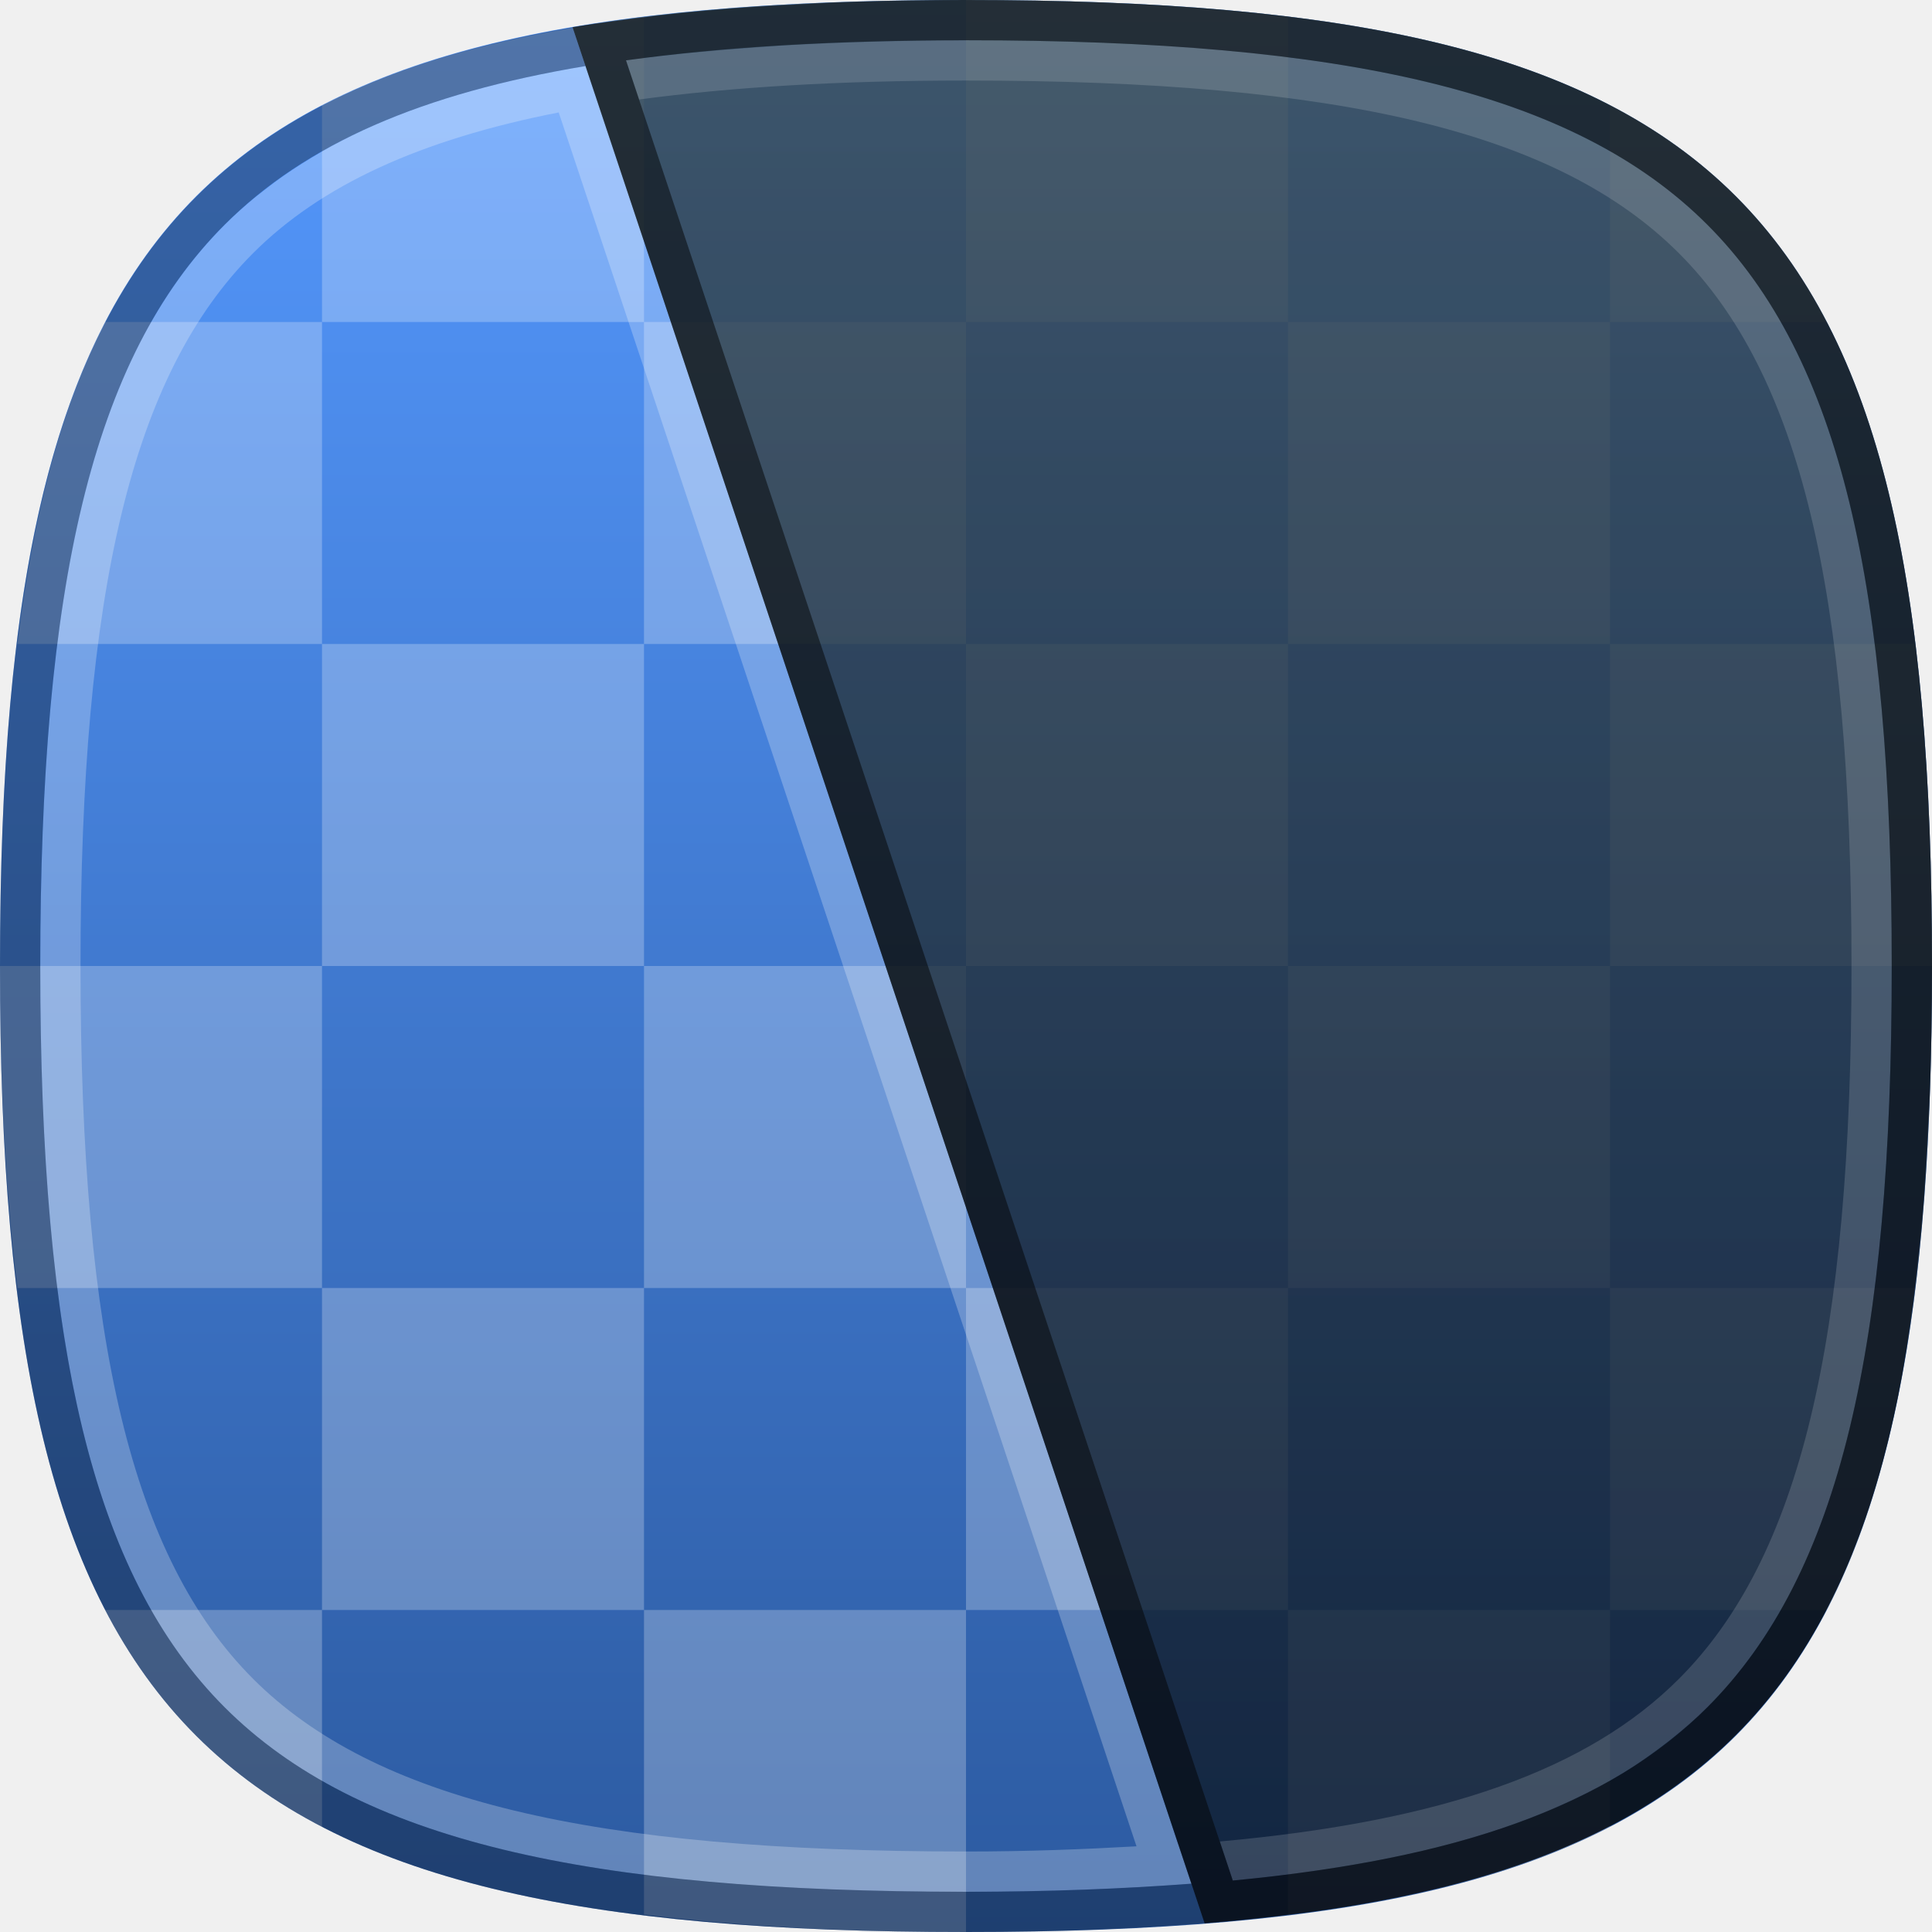
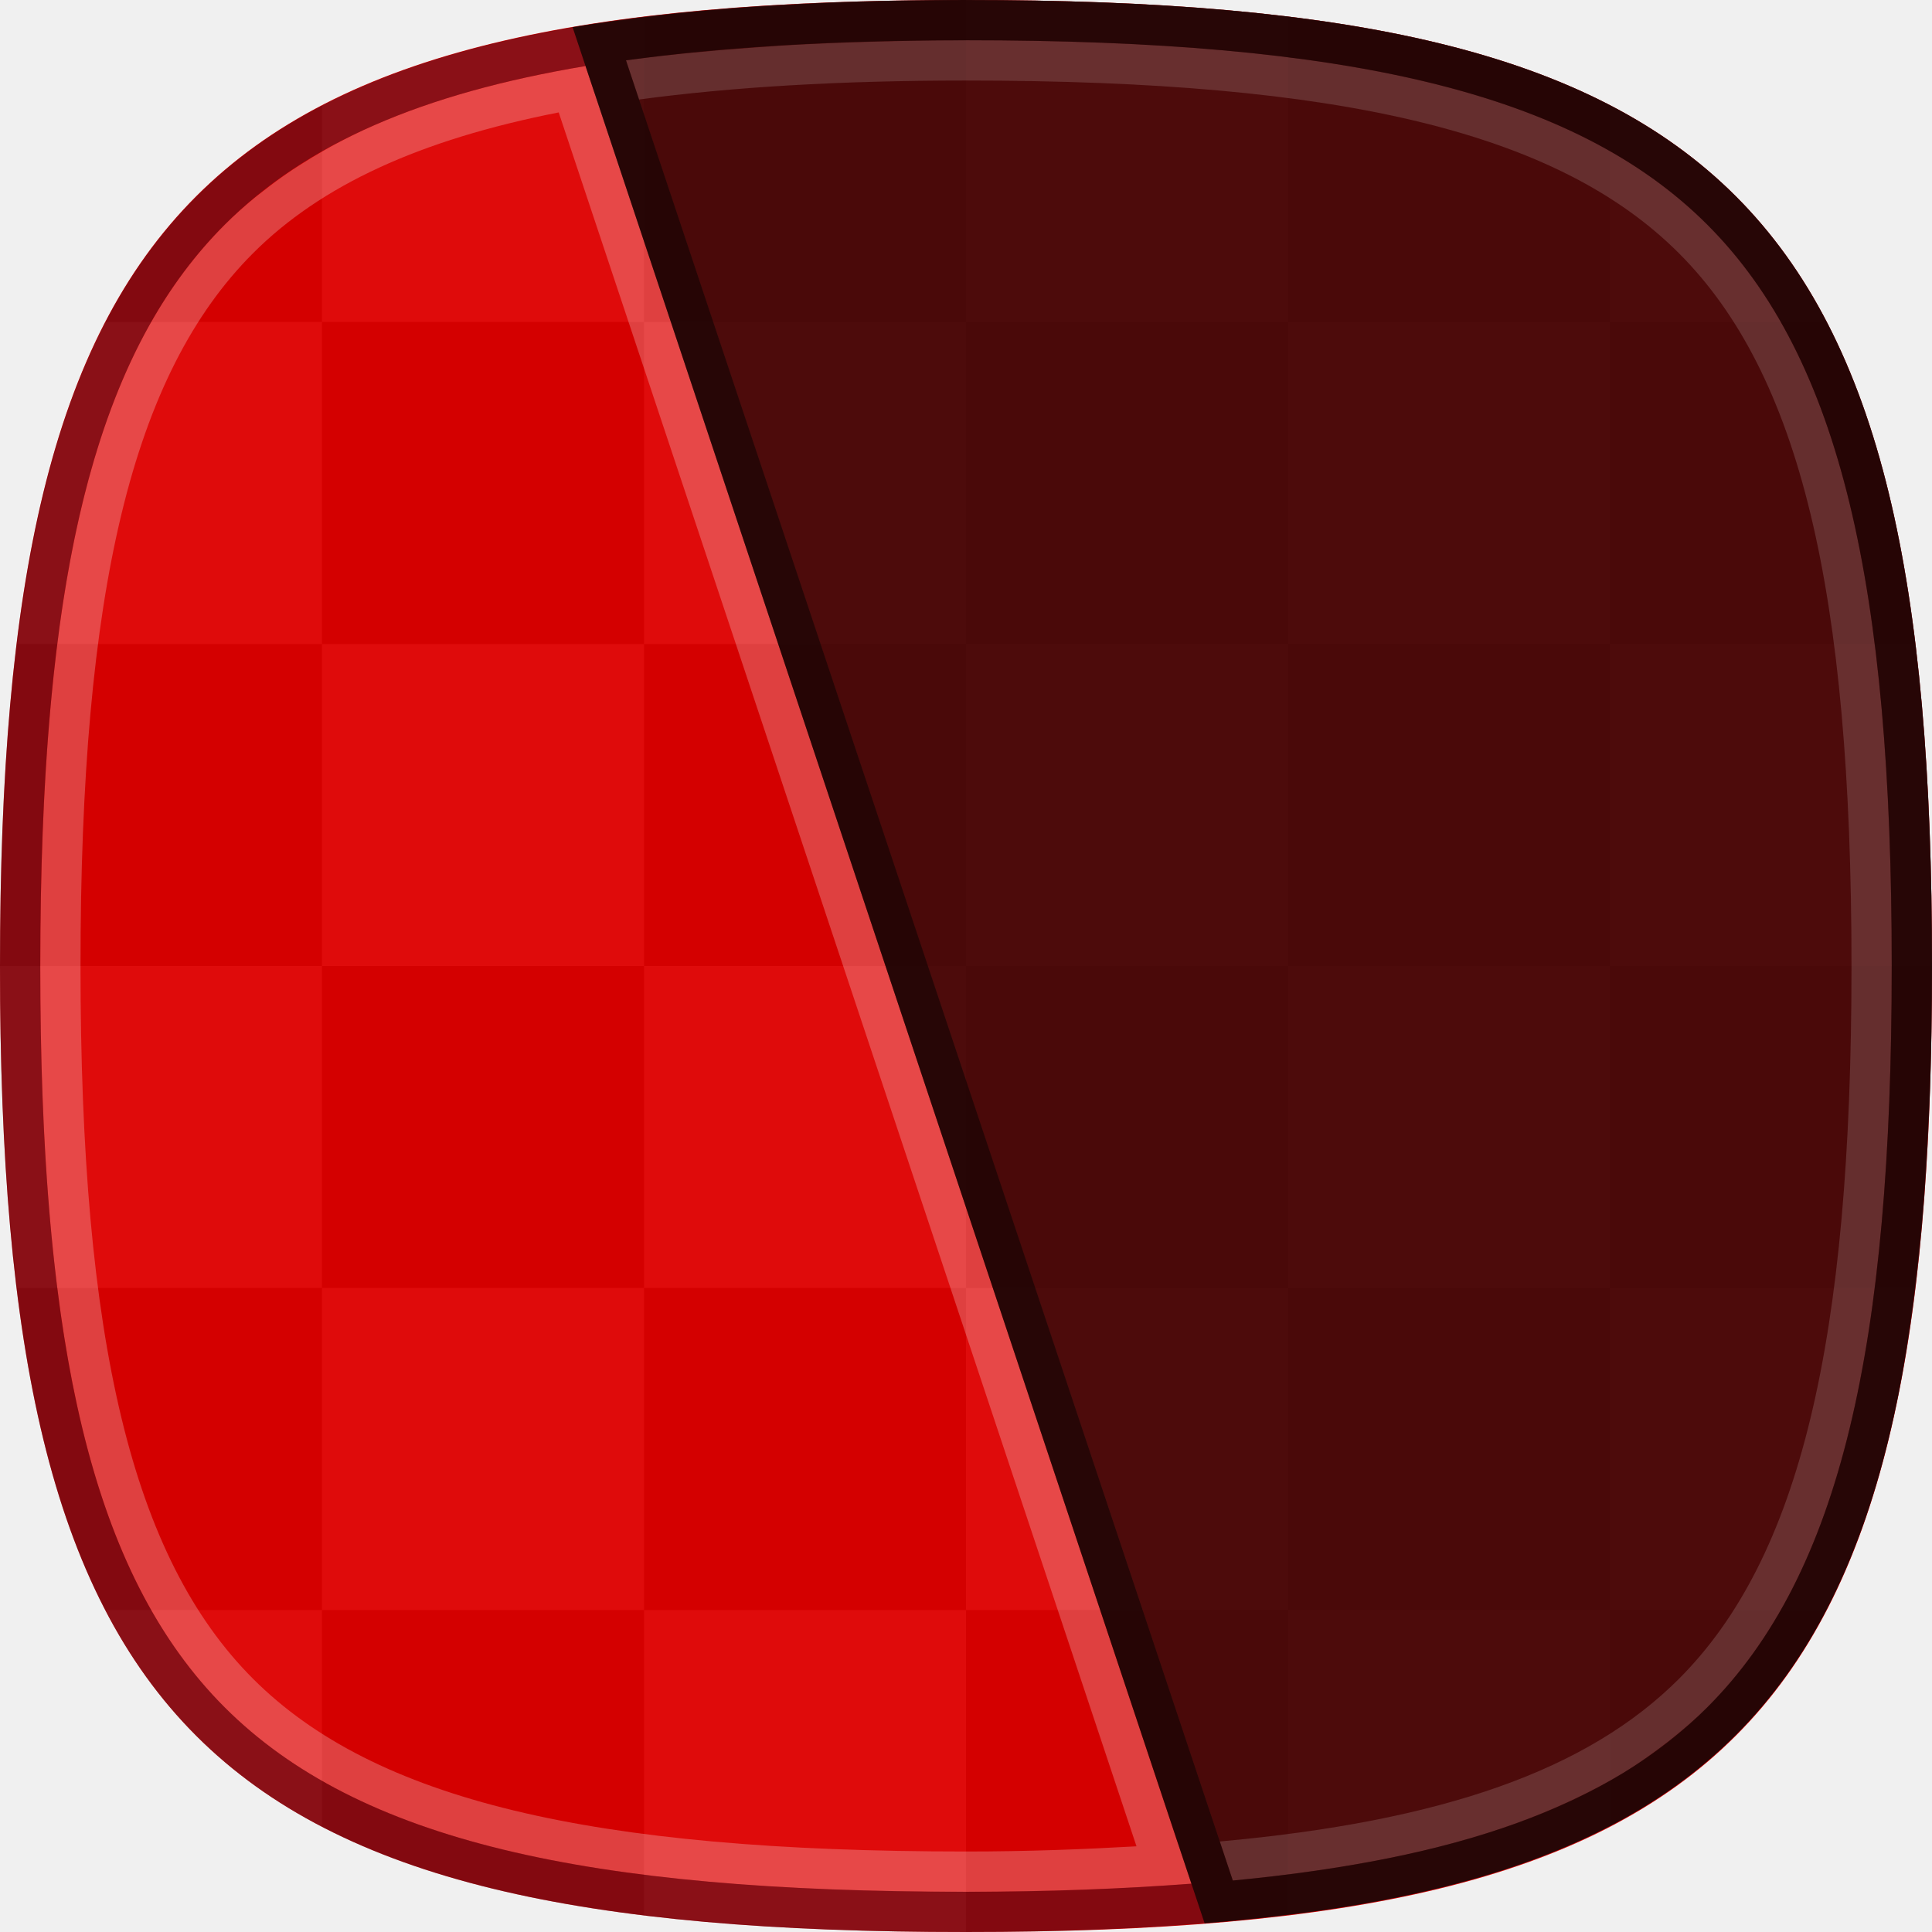
- <svg xmlns="http://www.w3.org/2000/svg" width="48" height="48" version="1.1" viewBox="0 0 48 48">
-   <defs>
+ <svg xmlns="http://www.w3.org/2000/svg" width="48" height="48" version="1.1" viewBox="0 0 48 48" id="svg166">
+   <defs id="defs150">
    <linearGradient id="linearGradient840" x1="-1" x2="-1" y1="48" gradientUnits="userSpaceOnUse">
-       <stop stop-color="#2c5aa0" offset="0" />
-       <stop stop-color="#5599ff" offset="1" />
+       <stop stop-color="#2c5aa0" offset="0" id="stop140" />
+       <stop stop-color="#5599ff" offset="1" id="stop142" />
    </linearGradient>
    <linearGradient id="linearGradient1289" x1="49" x2="49" y1="48" gradientUnits="userSpaceOnUse">
-       <stop stop-color="#0b1728" offset="0" />
-       <stop stop-color="#374548" offset="1" />
+       <stop stop-color="#0b1728" offset="0" id="stop145" />
+       <stop stop-color="#374548" offset="1" id="stop147" />
    </linearGradient>
  </defs>
-   <path d="m24 4.8941e-7c19 0 24 5 24 24s-5 24-24 24-24-5-24-24 5-24 24-24z" fill="url(#linearGradient840)" />
-   <path d="m24 0v8h8v-7.566c-2.349-0.289-4.979-0.434-8-0.434zm8 8v8h8v-8h-8zm8 0h5.385c-1.242-2.392-2.993-4.143-5.385-5.385v5.385zm0 8v8h8c0-3.021-0.145-5.651-0.434-8h-7.566zm0 8h-8v8h8v-8zm0 8v8h5.385c1.101-2.12 1.785-4.779 2.182-8h-7.566zm0 8h-8v7.566c3.221-0.396 5.88-1.081 8-2.182v-5.385zm-8 0v-8h-8v8h8zm-8 0h-8v7.566c2.349 0.289 4.979 0.434 8 0.434v-8zm-8 0v-8h-8v8h8zm-8 0h-5.385c1.242 2.392 2.993 4.143 5.385 5.385v-5.385zm0-8v-8h-8c0 3.021 0.145 5.651 0.434 8h7.566zm0-8h8v-8h-8v8zm0-8v-8h-5.385c-1.101 2.12-1.785 4.779-2.182 8h7.566zm0-8h8v-7.566c-3.221 0.396-5.88 1.081-8 2.182v5.385zm8 0v8h8v-8h-8zm8 8v8h8v-8h-8zm0 8h-8v8h8v-8z" fill="#ffffff" opacity=".25" />
-   <path d="m24 0c-3.797 0-7.025 0.205-9.775 0.676l15.703 47.107c14.122-1.111 18.072-6.943 18.072-23.783 0-19-5-24-24-24z" fill="url(#linearGradient1289)" opacity=".8" />
-   <path d="m24 1c-0.987 0-1.91 0.022-2.816 0.051-0.399 0.013-0.788 0.029-1.172 0.049-0.457 0.022-0.894 0.053-1.33 0.084-1.042 0.076-2.037 0.17-2.967 0.295-0.052 0.007-0.11 0.012-0.162 0.02 9e-3 0.031 0.018 0.051 0.027 0.082l0.297 0.891c2.31-0.309 4.974-0.471 8.123-0.471 9.325 0 14.704 1.282 17.711 4.289 3.007 3.007 4.289 8.386 4.289 17.711s-1.282 14.704-4.289 17.711c-2.252 2.252-5.835 3.536-11.406 4.039l0.312 0.936c0.004 0.013 0.006 0.022 0.01 0.035 0.743-0.07 1.45-0.156 2.129-0.256 1.223-0.179 2.348-0.404 3.377-0.684 0.011-3e-3 0.022-0.005 0.033-0.008 0.009-0.002 0.017-0.005 0.025-0.008 1.018-0.279 1.939-0.614 2.779-1.002 0.067-0.031 0.134-0.062 0.199-0.094 0.405-0.194 0.793-0.399 1.158-0.621 0.344-0.209 0.663-0.435 0.973-0.67 0.086-0.065 0.171-0.13 0.254-0.197 0.302-0.243 0.594-0.494 0.863-0.764 3.316-3.316 4.582-9.006 4.582-18.418s-1.266-15.102-4.582-18.418c-3.316-3.316-9.006-4.582-18.418-4.582z" fill="#ffffff" opacity=".15" />
-   <path d="m14.547 1.641c-0.502 0.084-0.986 0.178-1.453 0.279-0.009 0.002-0.018 0.004-0.027 0.006-0.467 0.102-0.917 0.213-1.35 0.334-0.871 0.244-1.675 0.526-2.414 0.85-0.009 0.004-0.018 0.008-0.027 0.012-0.331 0.145-0.646 0.301-0.951 0.463-0.081 0.043-0.159 0.088-0.238 0.133-0.228 0.127-0.448 0.261-0.662 0.398-0.096 0.062-0.192 0.124-0.285 0.188-0.203 0.139-0.398 0.284-0.588 0.434-0.076 0.06-0.155 0.117-0.229 0.178-0.258 0.213-0.507 0.434-0.74 0.668-2.902 2.901-4.234 7.621-4.521 15.061-0.041 1.063-0.061 2.181-0.061 3.357 0 8.824 1.113 14.376 3.984 17.768 0.191 0.226 0.39 0.443 0.598 0.65 3.316 3.316 9.006 4.582 18.418 4.582 1.025 0 1.999-0.018 2.93-0.053 0.929-0.034 1.816-0.084 2.67-0.148l-0.328-0.982c-6.23e-4 4.5e-5 -0.001-4.4e-5 -0.002 0l-14.498-43.508h-0.002l-0.223-0.668zm-0.666 1.152 14.355 43.078c-1.319 0.075-2.699 0.129-4.236 0.129-9.325 0-14.704-1.282-17.711-4.289-3.007-3.007-4.289-8.386-4.289-17.711s1.282-14.704 4.289-17.711c1.685-1.685 4.139-2.817 7.592-3.496z" fill="#ffffff" opacity=".25" />
-   <path d="m14.225 0.676c-11.014 1.887-14.225 8.121-14.225 23.324 0 19 5 24 24 24 2.16 0 4.116-0.074 5.928-0.217l-0.328-0.984c-1.71 0.128-3.551 0.201-5.6 0.201-9.412 0-15.102-1.266-18.418-4.582-3.316-3.316-4.582-9.006-4.582-18.418s1.266-15.102 4.582-18.418c2.012-2.012 4.905-3.264 8.965-3.941z" fill="#0b1728" opacity=".4" />
-   <path d="m24 0c-1.069 0-2.079 0.021-3.061 0.055-0.382 0.013-0.743 0.036-1.111 0.055-0.566 0.028-1.121 0.06-1.658 0.102-0.422 0.033-0.834 0.07-1.238 0.111-0.463 0.047-0.908 0.103-1.348 0.162-0.458 0.061-0.926 0.117-1.359 0.191l0.322 0.965 15.381 46.143c0.004-2.99e-4 0.008-0.002 0.012-0.002 0.738-0.058 1.432-0.136 2.115-0.221 0.175-0.022 0.358-0.041 0.529-0.064 6.359-0.874 10.319-3.011 12.627-7.188 0.142-0.258 0.278-0.523 0.408-0.797 0.002-0.005 0.005-0.01 0.008-0.016 0.003-0.007 0.006-0.014 0.01-0.021 0.125-0.264 0.244-0.536 0.357-0.814 0.004-0.009 0.008-0.018 0.012-0.027 0.007-0.018 0.014-0.038 0.021-0.057 0.112-0.279 0.219-0.564 0.32-0.857 0.324-0.939 0.593-1.955 0.814-3.055 0.121-0.599 0.218-1.238 0.311-1.887 0.068-0.479 0.126-0.981 0.18-1.488 0.041-0.384 0.084-0.76 0.117-1.16 0.051-0.617 0.086-1.267 0.119-1.924 0.017-0.329 0.042-0.641 0.055-0.98 0.037-1.03 0.057-2.099 0.057-3.225 0-19-5-24-24-24zm0 1c9.412 0 15.102 1.266 18.418 4.582 3.316 3.316 4.582 9.006 4.582 18.418s-1.266 15.102-4.582 18.418c-2.45 2.45-6.207 3.775-11.791 4.303-0.004-0.013-0.006-0.022-0.01-0.035l-15.037-45.105c-9e-3 -0.031-0.018-0.051-0.027-0.082 2.418-0.334 5.197-0.498 8.447-0.498z" fill="#020202" opacity=".5" />
+   <path d="m24 4.8941e-7c19 0 24 5 24 24s-5 24-24 24-24-5-24-24 5-24 24-24z" fill="url(#linearGradient840)" id="path152" style="fill:#d40000" />
+   <path d="m24 0v8h8v-7.566c-2.349-0.289-4.979-0.434-8-0.434zm8 8v8h8v-8h-8zm8 0h5.385c-1.242-2.392-2.993-4.143-5.385-5.385v5.385zm0 8v8h8c0-3.021-0.145-5.651-0.434-8h-7.566zm0 8h-8v8h8v-8zm0 8v8h5.385c1.101-2.12 1.785-4.779 2.182-8h-7.566zm0 8h-8v7.566c3.221-0.396 5.88-1.081 8-2.182v-5.385zm-8 0v-8h-8v8h8zm-8 0h-8v7.566c2.349 0.289 4.979 0.434 8 0.434v-8zm-8 0v-8h-8v8h8zm-8 0h-5.385c1.242 2.392 2.993 4.143 5.385 5.385v-5.385zm0-8v-8h-8c0 3.021 0.145 5.651 0.434 8h7.566zm0-8h8v-8h-8v8zm0-8v-8h-5.385c-1.101 2.12-1.785 4.779-2.182 8h7.566zm0-8h8v-7.566c-3.221 0.396-5.88 1.081-8 2.182v5.385zm8 0v8h8v-8h-8zm8 8v8h8v-8h-8zm0 8h-8v8h8v-8z" fill="#ffffff" opacity=".25" id="path154" style="fill:#ff2a2a" />
+   <path d="m24 0c-3.797 0-7.025 0.205-9.775 0.676l15.703 47.107c14.122-1.111 18.072-6.943 18.072-23.783 0-19-5-24-24-24z" fill="url(#linearGradient1289)" opacity=".8" id="path156" style="fill:#280b0b" />
+   <path d="m24 1c-0.987 0-1.91 0.022-2.816 0.051-0.399 0.013-0.788 0.029-1.172 0.049-0.457 0.022-0.894 0.053-1.33 0.084-1.042 0.076-2.037 0.17-2.967 0.295-0.052 0.007-0.11 0.012-0.162 0.02 9e-3 0.031 0.018 0.051 0.027 0.082l0.297 0.891c2.31-0.309 4.974-0.471 8.123-0.471 9.325 0 14.704 1.282 17.711 4.289 3.007 3.007 4.289 8.386 4.289 17.711s-1.282 14.704-4.289 17.711c-2.252 2.252-5.835 3.536-11.406 4.039l0.312 0.936c0.004 0.013 0.006 0.022 0.01 0.035 0.743-0.07 1.45-0.156 2.129-0.256 1.223-0.179 2.348-0.404 3.377-0.684 0.011-3e-3 0.022-0.005 0.033-0.008 0.009-0.002 0.017-0.005 0.025-0.008 1.018-0.279 1.939-0.614 2.779-1.002 0.067-0.031 0.134-0.062 0.199-0.094 0.405-0.194 0.793-0.399 1.158-0.621 0.344-0.209 0.663-0.435 0.973-0.67 0.086-0.065 0.171-0.13 0.254-0.197 0.302-0.243 0.594-0.494 0.863-0.764 3.316-3.316 4.582-9.006 4.582-18.418s-1.266-15.102-4.582-18.418c-3.316-3.316-9.006-4.582-18.418-4.582z" fill="#ffffff" opacity=".15" id="path158" />
+   <path d="m14.547 1.641c-0.502 0.084-0.986 0.178-1.453 0.279-0.009 0.002-0.018 0.004-0.027 0.006-0.467 0.102-0.917 0.213-1.35 0.334-0.871 0.244-1.675 0.526-2.414 0.85-0.009 0.004-0.018 0.008-0.027 0.012-0.331 0.145-0.646 0.301-0.951 0.463-0.081 0.043-0.159 0.088-0.238 0.133-0.228 0.127-0.448 0.261-0.662 0.398-0.096 0.062-0.192 0.124-0.285 0.188-0.203 0.139-0.398 0.284-0.588 0.434-0.076 0.06-0.155 0.117-0.229 0.178-0.258 0.213-0.507 0.434-0.74 0.668-2.902 2.901-4.234 7.621-4.521 15.061-0.041 1.063-0.061 2.181-0.061 3.357 0 8.824 1.113 14.376 3.984 17.768 0.191 0.226 0.39 0.443 0.598 0.65 3.316 3.316 9.006 4.582 18.418 4.582 1.025 0 1.999-0.018 2.93-0.053 0.929-0.034 1.816-0.084 2.67-0.148l-0.328-0.982c-6.23e-4 4.5e-5 -0.001-4.4e-5 -0.002 0l-14.498-43.508h-0.002l-0.223-0.668zm-0.666 1.152 14.355 43.078c-1.319 0.075-2.699 0.129-4.236 0.129-9.325 0-14.704-1.282-17.711-4.289-3.007-3.007-4.289-8.386-4.289-17.711s1.282-14.704 4.289-17.711c1.685-1.685 4.139-2.817 7.592-3.496z" fill="#ffffff" opacity=".25" id="path160" />
+   <path d="m14.225 0.676c-11.014 1.887-14.225 8.121-14.225 23.324 0 19 5 24 24 24 2.16 0 4.116-0.074 5.928-0.217l-0.328-0.984c-1.71 0.128-3.551 0.201-5.6 0.201-9.412 0-15.102-1.266-18.418-4.582-3.316-3.316-4.582-9.006-4.582-18.418s1.266-15.102 4.582-18.418c2.012-2.012 4.905-3.264 8.965-3.941z" fill="#0b1728" opacity=".4" id="path162" />
+   <path d="m24 0c-1.069 0-2.079 0.021-3.061 0.055-0.382 0.013-0.743 0.036-1.111 0.055-0.566 0.028-1.121 0.06-1.658 0.102-0.422 0.033-0.834 0.07-1.238 0.111-0.463 0.047-0.908 0.103-1.348 0.162-0.458 0.061-0.926 0.117-1.359 0.191l0.322 0.965 15.381 46.143c0.004-2.99e-4 0.008-0.002 0.012-0.002 0.738-0.058 1.432-0.136 2.115-0.221 0.175-0.022 0.358-0.041 0.529-0.064 6.359-0.874 10.319-3.011 12.627-7.188 0.142-0.258 0.278-0.523 0.408-0.797 0.002-0.005 0.005-0.01 0.008-0.016 0.003-0.007 0.006-0.014 0.01-0.021 0.125-0.264 0.244-0.536 0.357-0.814 0.004-0.009 0.008-0.018 0.012-0.027 0.007-0.018 0.014-0.038 0.021-0.057 0.112-0.279 0.219-0.564 0.32-0.857 0.324-0.939 0.593-1.955 0.814-3.055 0.121-0.599 0.218-1.238 0.311-1.887 0.068-0.479 0.126-0.981 0.18-1.488 0.041-0.384 0.084-0.76 0.117-1.16 0.051-0.617 0.086-1.267 0.119-1.924 0.017-0.329 0.042-0.641 0.055-0.98 0.037-1.03 0.057-2.099 0.057-3.225 0-19-5-24-24-24zm0 1c9.412 0 15.102 1.266 18.418 4.582 3.316 3.316 4.582 9.006 4.582 18.418s-1.266 15.102-4.582 18.418c-2.45 2.45-6.207 3.775-11.791 4.303-0.004-0.013-0.006-0.022-0.01-0.035l-15.037-45.105c-9e-3 -0.031-0.018-0.051-0.027-0.082 2.418-0.334 5.197-0.498 8.447-0.498z" fill="#020202" opacity=".5" id="path164" />
</svg>
